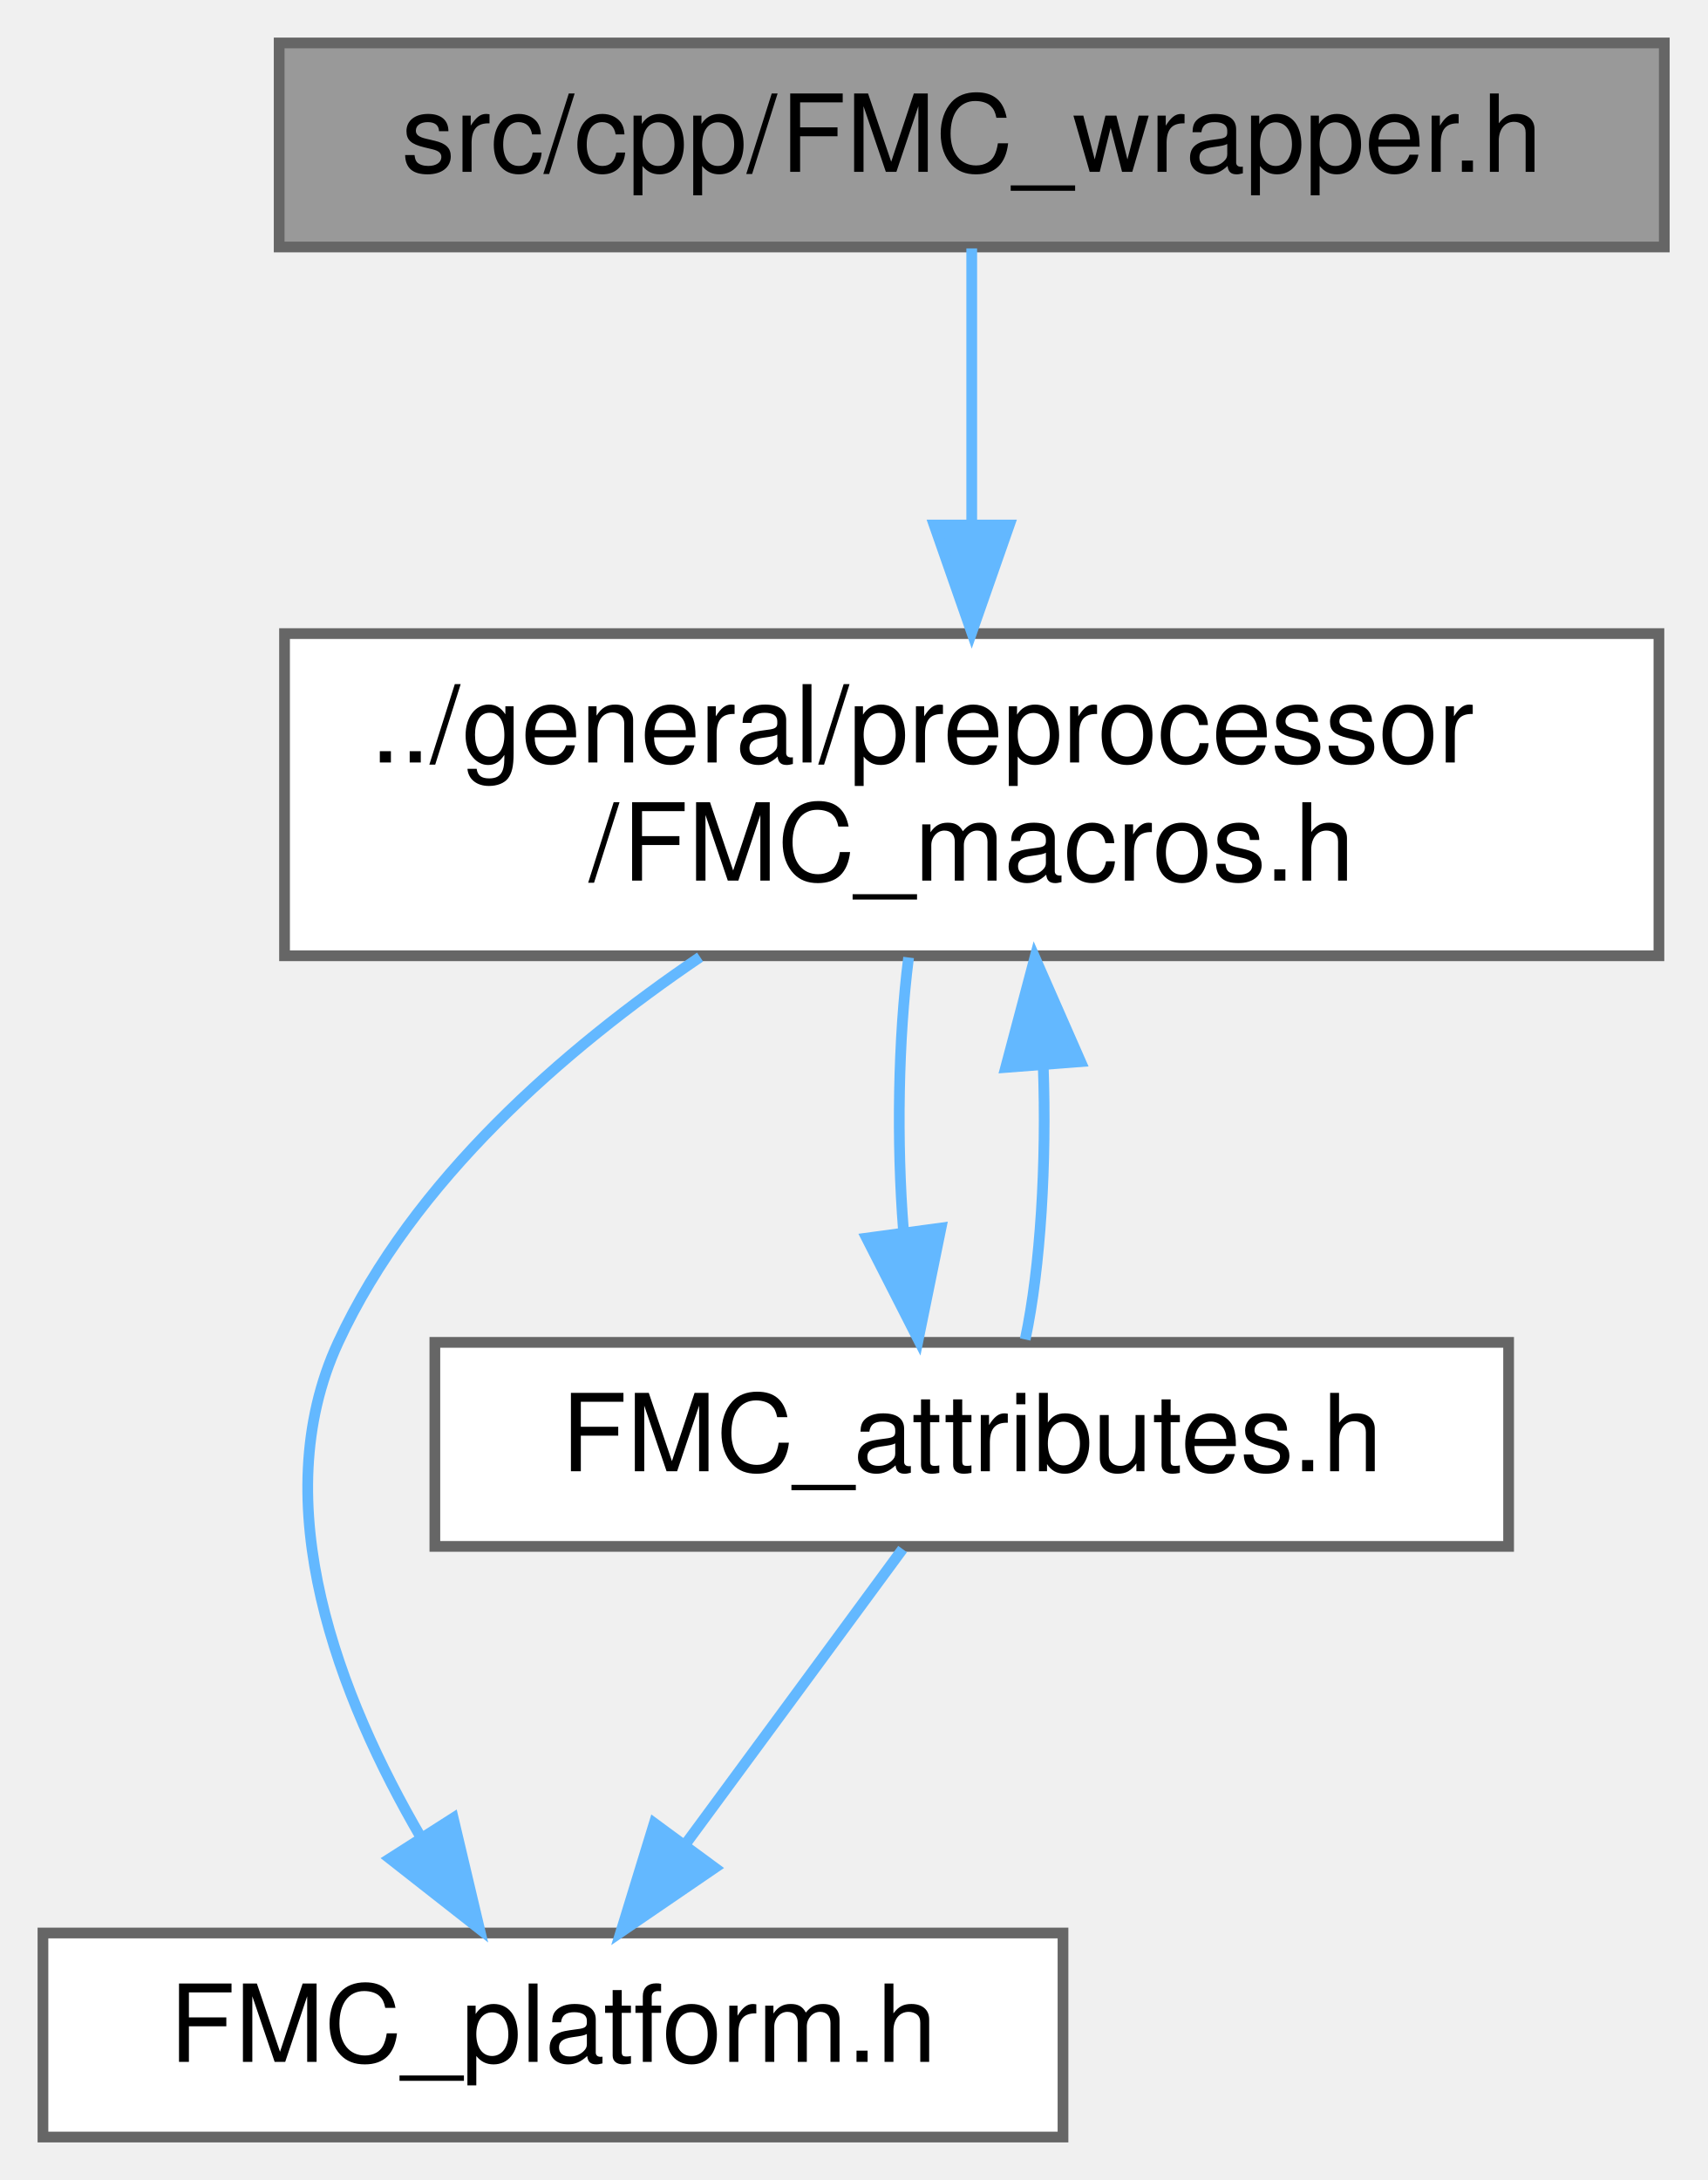
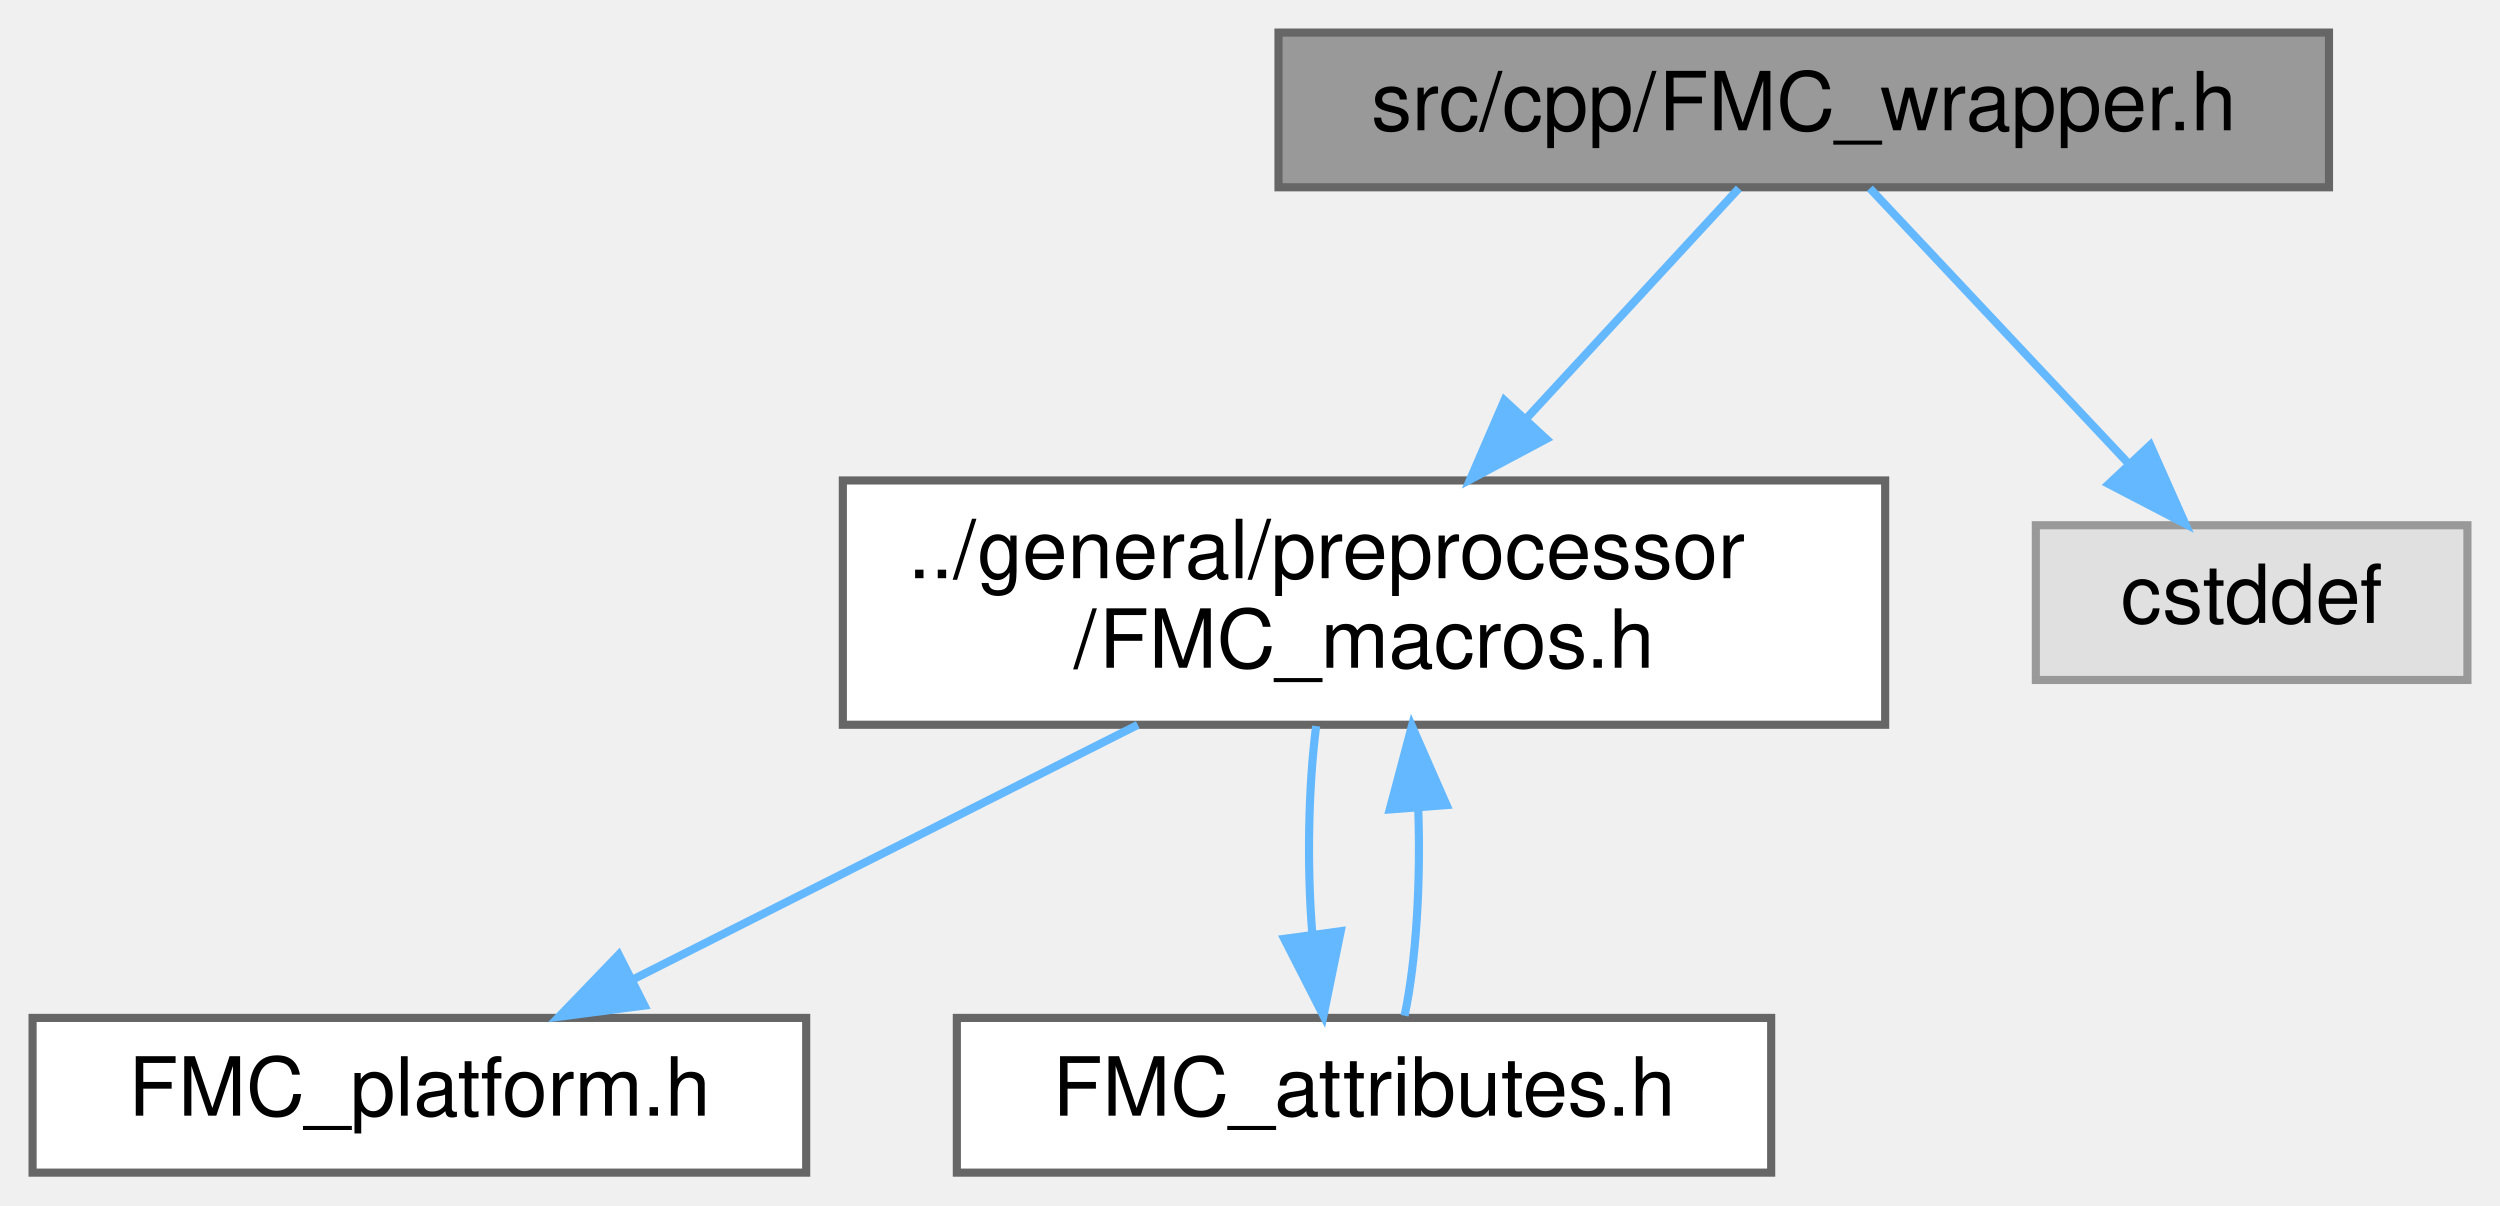
- <svg xmlns="http://www.w3.org/2000/svg" xmlns:xlink="http://www.w3.org/1999/xlink" width="159pt" height="203pt" viewBox="0.00 0.00 159.00 203.00">
-   <g id="graph0" class="graph" transform="scale(1 1) rotate(0) translate(4 199)">
+ <svg xmlns="http://www.w3.org/2000/svg" xmlns:xlink="http://www.w3.org/1999/xlink" width="307pt" height="148pt" viewBox="0.00 0.00 307.00 148.00">
+   <g id="graph0" class="graph" transform="scale(1 1) rotate(0) translate(4 144)">
    <g id="node1" class="node">
      <g id="a_node1">
        <a xlink:title=" ">
-           <polygon fill="#999999" stroke="#666666" points="151,-195 22,-195 22,-176 151,-176 151,-195" />
-           <text text-anchor="middle" x="86.5" y="-183" font-family="Helvetica,sans-Serif" font-size="10.00">src/cpp/FMC_wrapper.h</text>
+           <polygon fill="#999999" stroke="#666666" points="282,-140 153,-140 153,-121 282,-121 282,-140" />
+           <text text-anchor="middle" x="217.5" y="-128" font-family="Helvetica,sans-Serif" font-size="10.00">src/cpp/FMC_wrapper.h</text>
        </a>
      </g>
    </g>
    <g id="node2" class="node">
      <g id="a_node2">
        <a xlink:href="../../d0/d28/FMC__macros_8h.html" target="_top" xlink:title=" ">
-           <polygon fill="white" stroke="#666666" points="150.5,-140 22.5,-140 22.5,-110 150.5,-110 150.5,-140" />
-           <text text-anchor="start" x="30.5" y="-128" font-family="Helvetica,sans-Serif" font-size="10.00">../general/preprocessor</text>
-           <text text-anchor="middle" x="86.5" y="-117" font-family="Helvetica,sans-Serif" font-size="10.00">/FMC_macros.h</text>
+           <polygon fill="white" stroke="#666666" points="227.5,-85 99.5,-85 99.5,-55 227.5,-55 227.5,-85" />
+           <text text-anchor="start" x="107.5" y="-73" font-family="Helvetica,sans-Serif" font-size="10.00">../general/preprocessor</text>
+           <text text-anchor="middle" x="163.5" y="-62" font-family="Helvetica,sans-Serif" font-size="10.00">/FMC_macros.h</text>
        </a>
      </g>
    </g>
    <g id="edge1" class="edge">
-       <path fill="none" stroke="#63b8ff" d="M86.5,-175.87C86.5,-169.11 86.5,-159.35 86.5,-150.26" />
-       <polygon fill="#63b8ff" stroke="#63b8ff" points="90,-150.11 86.5,-140.11 83,-150.11 90,-150.11" />
+       <path fill="none" stroke="#63b8ff" d="M209.53,-120.87C202.68,-113.44 192.5,-102.42 183.45,-92.62" />
+       <polygon fill="#63b8ff" stroke="#63b8ff" points="185.88,-90.09 176.53,-85.11 180.74,-94.84 185.88,-90.09" />
+     </g>
+     <g id="node5" class="node">
+       <g id="a_node5">
+         <a xlink:title=" ">
+           <polygon fill="#e0e0e0" stroke="#999999" points="299,-79.5 246,-79.5 246,-60.5 299,-60.5 299,-79.5" />
+           <text text-anchor="middle" x="272.5" y="-67.5" font-family="Helvetica,sans-Serif" font-size="10.00">cstddef</text>
+         </a>
+       </g>
+     </g>
+     <g id="edge5" class="edge">
+       <path fill="none" stroke="#63b8ff" d="M225.62,-120.87C233.9,-112.05 246.97,-98.16 257.2,-87.27" />
+       <polygon fill="#63b8ff" stroke="#63b8ff" points="260.05,-89.35 264.35,-79.67 254.95,-84.56 260.05,-89.35" />
    </g>
    <g id="node3" class="node">
      <g id="a_node3">
        <a xlink:href="../../d7/dff/FMC__platform_8h.html" target="_top" xlink:title=" ">
          <polygon fill="white" stroke="#666666" points="95,-19 0,-19 0,0 95,0 95,-19" />
          <text text-anchor="middle" x="47.5" y="-7" font-family="Helvetica,sans-Serif" font-size="10.00">FMC_platform.h</text>
        </a>
      </g>
    </g>
    <g id="edge2" class="edge">
-       <path fill="none" stroke="#63b8ff" d="M61.2,-109.88C48.56,-101.31 34.5,-89.11 27.5,-74 20.54,-58.98 27.63,-40.89 35.23,-27.86" />
-       <polygon fill="#63b8ff" stroke="#63b8ff" points="38.21,-29.7 40.65,-19.39 32.31,-25.93 38.21,-29.7" />
+       <path fill="none" stroke="#63b8ff" d="M135.72,-54.99C116.88,-45.49 92.15,-33.02 73.66,-23.69" />
+       <polygon fill="#63b8ff" stroke="#63b8ff" points="75.14,-20.52 64.63,-19.14 71.98,-26.77 75.14,-20.52" />
    </g>
    <g id="node4" class="node">
      <g id="a_node4">
        <a xlink:href="../../d1/d2e/FMC__attributes_8h.html" target="_top" xlink:title=" ">
-           <polygon fill="white" stroke="#666666" points="136.5,-74 36.5,-74 36.5,-55 136.5,-55 136.5,-74" />
-           <text text-anchor="middle" x="86.5" y="-62" font-family="Helvetica,sans-Serif" font-size="10.00">FMC_attributes.h</text>
+           <polygon fill="white" stroke="#666666" points="213.5,-19 113.5,-19 113.5,0 213.5,0 213.5,-19" />
+           <text text-anchor="middle" x="163.5" y="-7" font-family="Helvetica,sans-Serif" font-size="10.00">FMC_attributes.h</text>
        </a>
      </g>
    </g>
    <g id="edge3" class="edge">
-       <path fill="none" stroke="#63b8ff" d="M80.62,-109.84C79.65,-102.21 79.49,-92.7 80.14,-84.45" />
-       <polygon fill="#63b8ff" stroke="#63b8ff" points="83.64,-84.65 81.52,-74.27 76.71,-83.71 83.64,-84.65" />
-     </g>
-     <g id="edge5" class="edge">
-       <path fill="none" stroke="#63b8ff" d="M91.48,-74.27C92.92,-81.03 93.48,-90.72 93.16,-99.75" />
-       <polygon fill="#63b8ff" stroke="#63b8ff" points="89.66,-99.6 92.38,-109.84 96.64,-100.14 89.66,-99.6" />
+       <path fill="none" stroke="#63b8ff" d="M157.62,-54.84C156.65,-47.21 156.49,-37.7 157.14,-29.45" />
+       <polygon fill="#63b8ff" stroke="#63b8ff" points="160.64,-29.65 158.52,-19.27 153.71,-28.71 160.64,-29.65" />
    </g>
    <g id="edge4" class="edge">
-       <path fill="none" stroke="#63b8ff" d="M80.06,-54.75C74.61,-47.34 66.64,-36.5 59.94,-27.41" />
-       <polygon fill="#63b8ff" stroke="#63b8ff" points="62.57,-25.07 53.82,-19.09 56.93,-29.22 62.57,-25.07" />
+       <path fill="none" stroke="#63b8ff" d="M168.48,-19.27C169.92,-26.03 170.48,-35.72 170.16,-44.75" />
+       <polygon fill="#63b8ff" stroke="#63b8ff" points="166.66,-44.6 169.38,-54.84 173.64,-45.14 166.66,-44.6" />
    </g>
  </g>
</svg>
